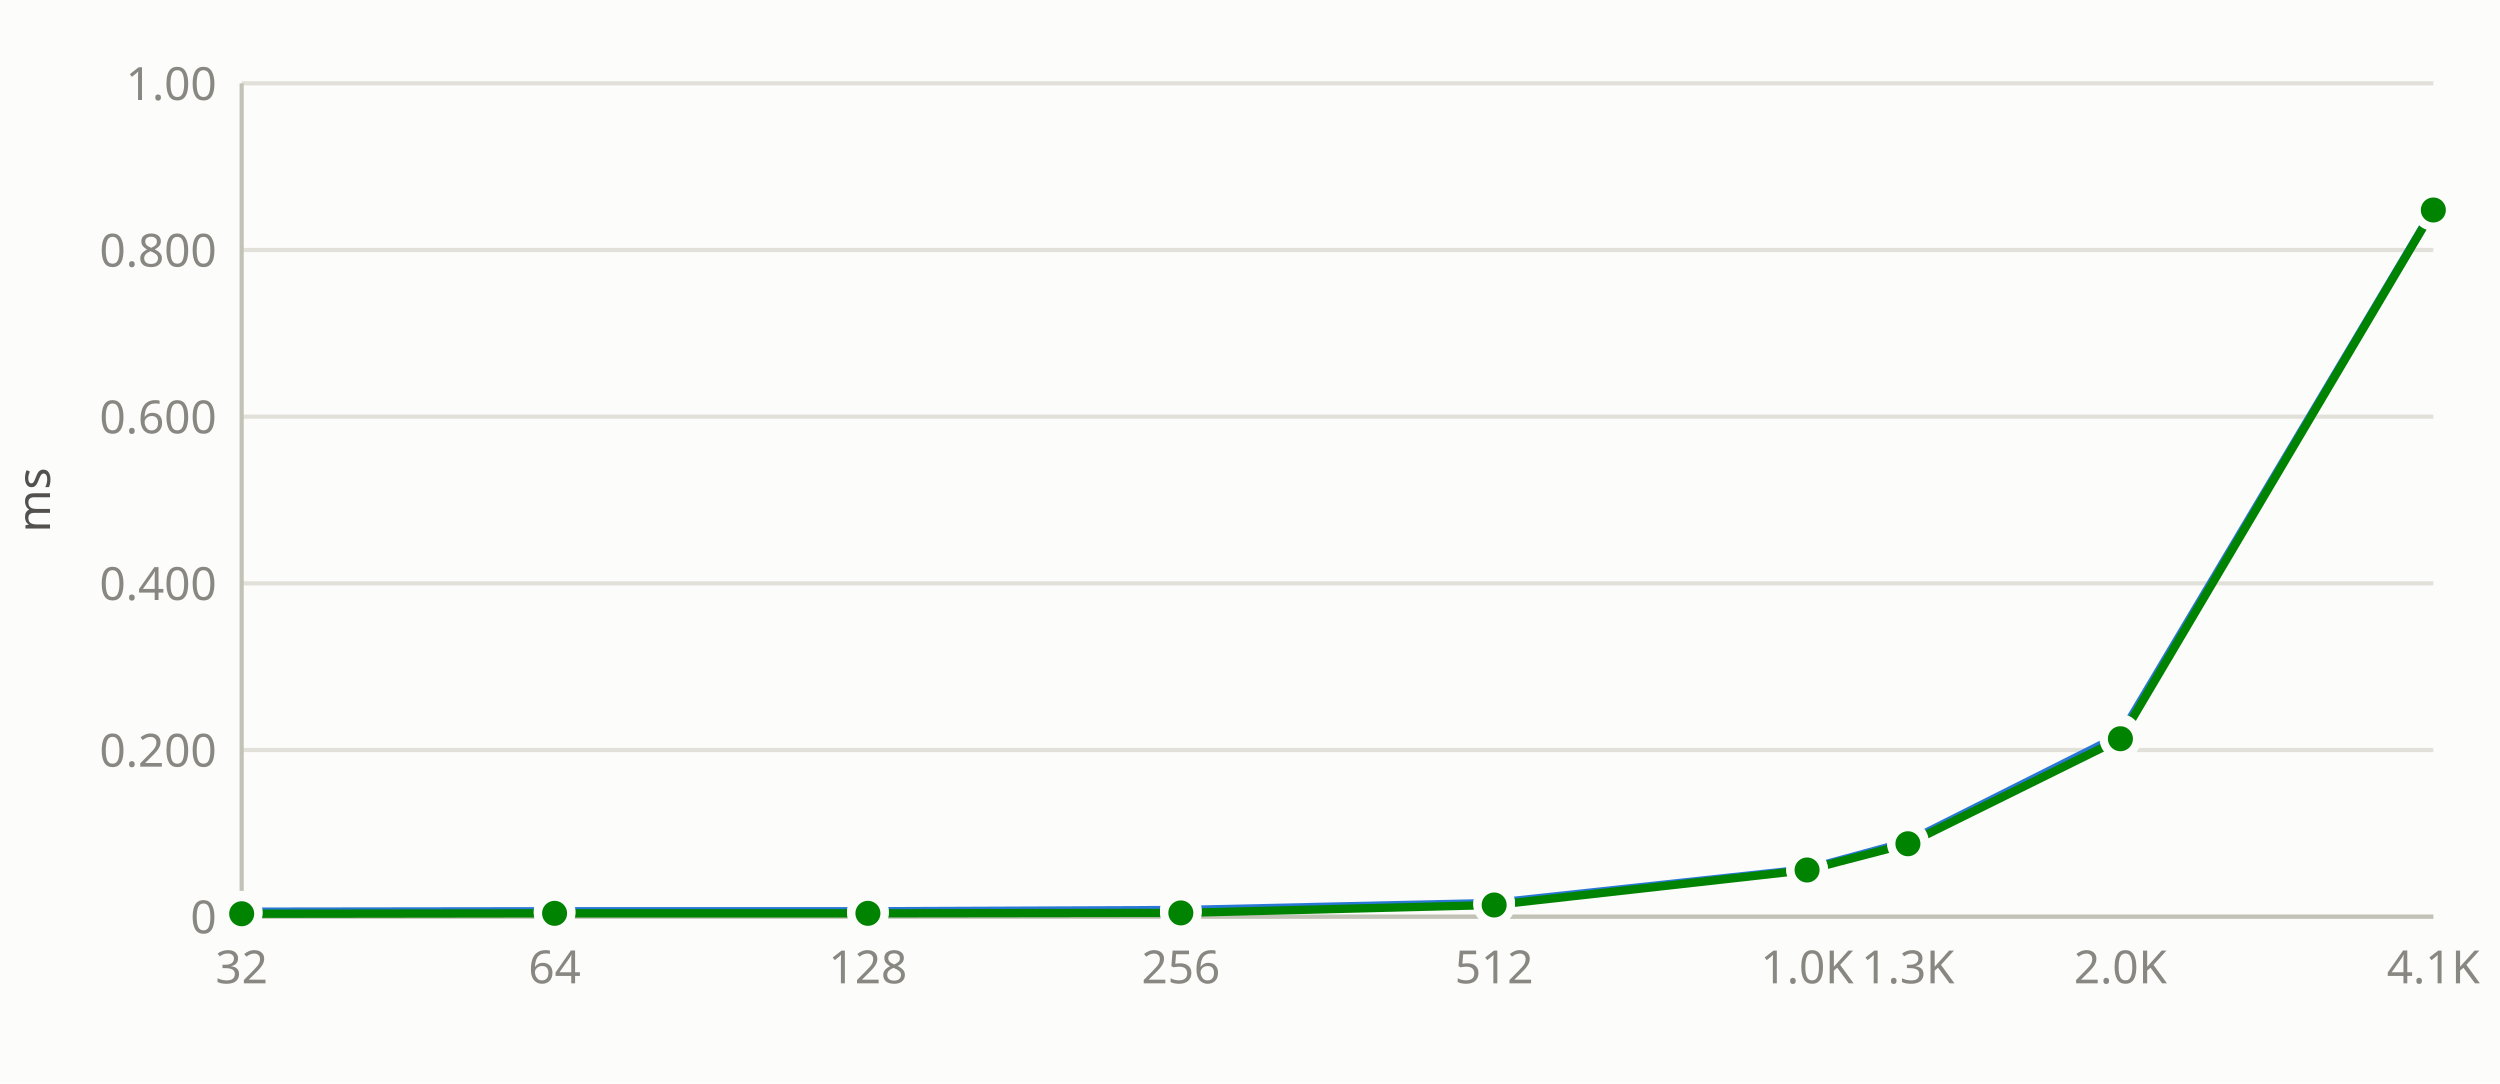
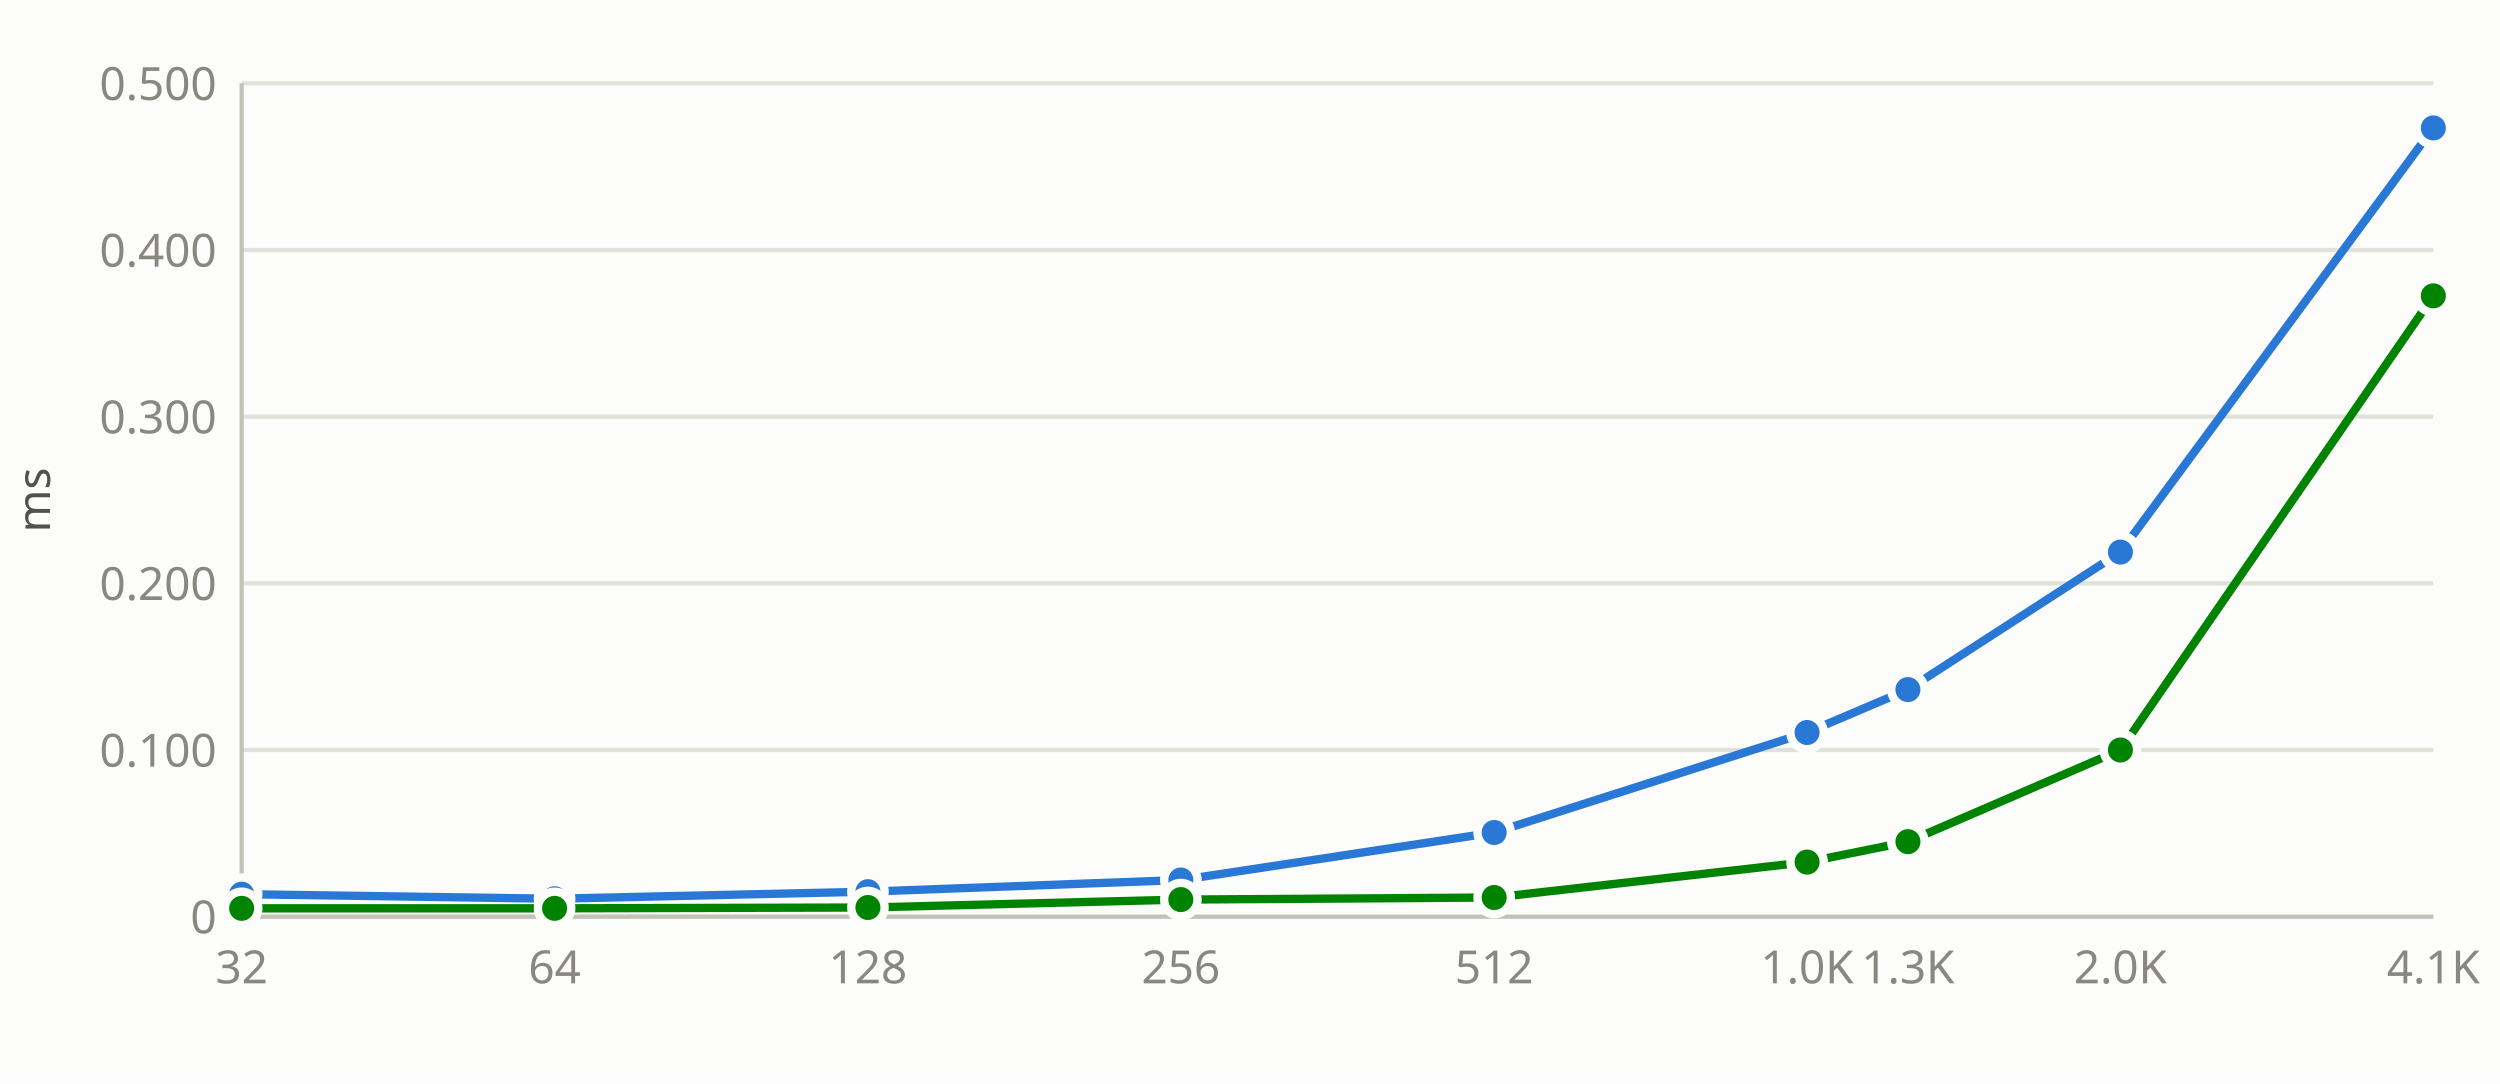
- <svg xmlns="http://www.w3.org/2000/svg" id="bc-sger-stride4-nvidia_geforce_gtx_1650-ms" viewBox="0 0 600 260" width="600" height="260" role="img" aria-label="ms vs n">
-   <style>#bc-sger-stride4-nvidia_geforce_gtx_1650-ms .bg{fill:#fcfcfb}#bc-sger-stride4-nvidia_geforce_gtx_1650-ms .gr{stroke:#e1e0d9;stroke-width:1;fill:none}#bc-sger-stride4-nvidia_geforce_gtx_1650-ms .ax{stroke:#c3c2b7;stroke-width:1;fill:none}#bc-sger-stride4-nvidia_geforce_gtx_1650-ms .at{fill:#898781;font:11px/1 system-ui,sans-serif}#bc-sger-stride4-nvidia_geforce_gtx_1650-ms .lt{fill:#52514e;font:11px/1 system-ui,sans-serif}#bc-sger-stride4-nvidia_geforce_gtx_1650-ms .ln1{stroke:#2a78d6;fill:none;stroke-width:2;stroke-linejoin:round;stroke-linecap:round}#bc-sger-stride4-nvidia_geforce_gtx_1650-ms .mk1{fill:#2a78d6;stroke:#fcfcfb;stroke-width:2}#bc-sger-stride4-nvidia_geforce_gtx_1650-ms .ln2{stroke:#008300;fill:none;stroke-width:2;stroke-linejoin:round;stroke-linecap:round}#bc-sger-stride4-nvidia_geforce_gtx_1650-ms .mk2{fill:#008300;stroke:#fcfcfb;stroke-width:2}@media(prefers-color-scheme:dark){#bc-sger-stride4-nvidia_geforce_gtx_1650-ms .bg{fill:#1a1a19}#bc-sger-stride4-nvidia_geforce_gtx_1650-ms .gr{stroke:#2c2c2a}#bc-sger-stride4-nvidia_geforce_gtx_1650-ms .ax{stroke:#383835}#bc-sger-stride4-nvidia_geforce_gtx_1650-ms .at{fill:#898781}#bc-sger-stride4-nvidia_geforce_gtx_1650-ms .lt{fill:#c3c2b7}#bc-sger-stride4-nvidia_geforce_gtx_1650-ms .ln1{stroke:#3987e5}#bc-sger-stride4-nvidia_geforce_gtx_1650-ms .mk1{fill:#3987e5;stroke:#1a1a19}#bc-sger-stride4-nvidia_geforce_gtx_1650-ms .ln2{stroke:#008300}#bc-sger-stride4-nvidia_geforce_gtx_1650-ms .mk2{fill:#008300;stroke:#1a1a19}}:root[data-theme=dark] #bc-sger-stride4-nvidia_geforce_gtx_1650-ms .bg{fill:#1a1a19}:root[data-theme=dark] #bc-sger-stride4-nvidia_geforce_gtx_1650-ms .gr{stroke:#2c2c2a}:root[data-theme=dark] #bc-sger-stride4-nvidia_geforce_gtx_1650-ms .ax{stroke:#383835}:root[data-theme=dark] #bc-sger-stride4-nvidia_geforce_gtx_1650-ms .lt{fill:#c3c2b7}:root[data-theme=dark] #bc-sger-stride4-nvidia_geforce_gtx_1650-ms .ln1{stroke:#3987e5}:root[data-theme=dark] #bc-sger-stride4-nvidia_geforce_gtx_1650-ms .mk1{fill:#3987e5;stroke:#1a1a19}:root[data-theme=dark] #bc-sger-stride4-nvidia_geforce_gtx_1650-ms .mk2{stroke:#1a1a19}</style>
+ <svg xmlns="http://www.w3.org/2000/svg" id="bc-sgemv-stride4-nvidia_geforce_gtx_1650-ms" viewBox="0 0 600 260" width="600" height="260" role="img" aria-label="ms vs n">
+   <style>#bc-sgemv-stride4-nvidia_geforce_gtx_1650-ms .bg{fill:#fcfcfb}#bc-sgemv-stride4-nvidia_geforce_gtx_1650-ms .gr{stroke:#e1e0d9;stroke-width:1;fill:none}#bc-sgemv-stride4-nvidia_geforce_gtx_1650-ms .ax{stroke:#c3c2b7;stroke-width:1;fill:none}#bc-sgemv-stride4-nvidia_geforce_gtx_1650-ms .at{fill:#898781;font:11px/1 system-ui,sans-serif}#bc-sgemv-stride4-nvidia_geforce_gtx_1650-ms .lt{fill:#52514e;font:11px/1 system-ui,sans-serif}#bc-sgemv-stride4-nvidia_geforce_gtx_1650-ms .ln1{stroke:#2a78d6;fill:none;stroke-width:2;stroke-linejoin:round;stroke-linecap:round}#bc-sgemv-stride4-nvidia_geforce_gtx_1650-ms .mk1{fill:#2a78d6;stroke:#fcfcfb;stroke-width:2}#bc-sgemv-stride4-nvidia_geforce_gtx_1650-ms .ln2{stroke:#008300;fill:none;stroke-width:2;stroke-linejoin:round;stroke-linecap:round}#bc-sgemv-stride4-nvidia_geforce_gtx_1650-ms .mk2{fill:#008300;stroke:#fcfcfb;stroke-width:2}@media(prefers-color-scheme:dark){#bc-sgemv-stride4-nvidia_geforce_gtx_1650-ms .bg{fill:#1a1a19}#bc-sgemv-stride4-nvidia_geforce_gtx_1650-ms .gr{stroke:#2c2c2a}#bc-sgemv-stride4-nvidia_geforce_gtx_1650-ms .ax{stroke:#383835}#bc-sgemv-stride4-nvidia_geforce_gtx_1650-ms .at{fill:#898781}#bc-sgemv-stride4-nvidia_geforce_gtx_1650-ms .lt{fill:#c3c2b7}#bc-sgemv-stride4-nvidia_geforce_gtx_1650-ms .ln1{stroke:#3987e5}#bc-sgemv-stride4-nvidia_geforce_gtx_1650-ms .mk1{fill:#3987e5;stroke:#1a1a19}#bc-sgemv-stride4-nvidia_geforce_gtx_1650-ms .ln2{stroke:#008300}#bc-sgemv-stride4-nvidia_geforce_gtx_1650-ms .mk2{fill:#008300;stroke:#1a1a19}}:root[data-theme=dark] #bc-sgemv-stride4-nvidia_geforce_gtx_1650-ms .bg{fill:#1a1a19}:root[data-theme=dark] #bc-sgemv-stride4-nvidia_geforce_gtx_1650-ms .gr{stroke:#2c2c2a}:root[data-theme=dark] #bc-sgemv-stride4-nvidia_geforce_gtx_1650-ms .ax{stroke:#383835}:root[data-theme=dark] #bc-sgemv-stride4-nvidia_geforce_gtx_1650-ms .lt{fill:#c3c2b7}:root[data-theme=dark] #bc-sgemv-stride4-nvidia_geforce_gtx_1650-ms .ln1{stroke:#3987e5}:root[data-theme=dark] #bc-sgemv-stride4-nvidia_geforce_gtx_1650-ms .mk1{fill:#3987e5;stroke:#1a1a19}:root[data-theme=dark] #bc-sgemv-stride4-nvidia_geforce_gtx_1650-ms .mk2{stroke:#1a1a19}</style>
  <rect class="bg" width="600" height="260" />
  <line class="gr" x1="58" y1="220.0" x2="584" y2="220.0" />
  <line class="gr" x1="58" y1="180.0" x2="584" y2="180.0" />
  <line class="gr" x1="58" y1="140.0" x2="584" y2="140.0" />
  <line class="gr" x1="58" y1="100.0" x2="584" y2="100.0" />
  <line class="gr" x1="58" y1="60.0" x2="584" y2="60.0" />
  <line class="gr" x1="58" y1="20.0" x2="584" y2="20.0" />
  <line class="ax" x1="58" y1="20" x2="58" y2="220" />
  <line class="ax" x1="58" y1="220" x2="584" y2="220" />
  <text class="at" x="52" y="224.0" text-anchor="end">0</text>
-   <text class="at" x="52" y="184.0" text-anchor="end">0.200</text>
-   <text class="at" x="52" y="144.0" text-anchor="end">0.400</text>
-   <text class="at" x="52" y="104.0" text-anchor="end">0.600</text>
-   <text class="at" x="52" y="64.0" text-anchor="end">0.800</text>
-   <text class="at" x="52" y="24.0" text-anchor="end">1.00</text>
+   <text class="at" x="52" y="184.0" text-anchor="end">0.100</text>
+   <text class="at" x="52" y="144.0" text-anchor="end">0.200</text>
+   <text class="at" x="52" y="104.0" text-anchor="end">0.300</text>
+   <text class="at" x="52" y="64.0" text-anchor="end">0.400</text>
+   <text class="at" x="52" y="24.0" text-anchor="end">0.500</text>
  <text class="lt" x="12" y="120.0" text-anchor="middle" transform="rotate(-90 12 120.0)">ms</text>
  <text class="at" x="58.0" y="236" text-anchor="middle">32</text>
  <text class="at" x="133.1" y="236" text-anchor="middle">64</text>
  <text class="at" x="208.3" y="236" text-anchor="middle">128</text>
  <text class="at" x="283.4" y="236" text-anchor="middle">256</text>
  <text class="at" x="358.6" y="236" text-anchor="middle">512</text>
  <text class="at" x="433.7" y="236" text-anchor="middle">1.0K</text>
  <text class="at" x="457.9" y="236" text-anchor="middle">1.3K</text>
  <text class="at" x="508.9" y="236" text-anchor="middle">2.0K</text>
  <text class="at" x="584.0" y="236" text-anchor="middle">4.1K</text>
-   <polyline class="ln1" points="58.0,218.8 133.1,218.7 208.3,218.7 283.4,218.4 358.6,216.7 433.7,208.6 457.9,202.0 508.9,176.4 584.0,50.3" />
-   <polyline class="ln2" points="58.0,219.3 133.1,219.2 208.3,219.2 283.4,219.1 358.6,217.2 433.7,208.8 457.9,202.5 508.9,177.3 584.0,50.4" />
-   <circle class="mk1" cx="58.0" cy="218.8" r="4" />
-   <circle class="mk1" cx="133.1" cy="218.7" r="4" />
-   <circle class="mk1" cx="208.3" cy="218.7" r="4" />
-   <circle class="mk1" cx="283.4" cy="218.4" r="4" />
-   <circle class="mk1" cx="358.6" cy="216.7" r="4" />
-   <circle class="mk1" cx="433.7" cy="208.6" r="4" />
-   <circle class="mk1" cx="457.9" cy="202.0" r="4" />
-   <circle class="mk1" cx="508.9" cy="176.4" r="4" />
-   <circle class="mk1" cx="584.0" cy="50.3" r="4" />
-   <circle class="mk2" cx="58.0" cy="219.3" r="4" />
-   <circle class="mk2" cx="133.1" cy="219.2" r="4" />
-   <circle class="mk2" cx="208.3" cy="219.2" r="4" />
-   <circle class="mk2" cx="283.4" cy="219.1" r="4" />
-   <circle class="mk2" cx="358.6" cy="217.2" r="4" />
-   <circle class="mk2" cx="433.7" cy="208.8" r="4" />
-   <circle class="mk2" cx="457.9" cy="202.5" r="4" />
-   <circle class="mk2" cx="508.9" cy="177.3" r="4" />
-   <circle class="mk2" cx="584.0" cy="50.4" r="4" />
+   <polyline class="ln1" points="58.0,214.6 133.1,215.7 208.3,214.0 283.4,211.2 358.6,199.8 433.7,175.8 457.9,165.5 508.9,132.5 584.0,30.7" />
+   <polyline class="ln2" points="58.0,218.0 133.1,218.0 208.3,217.8 283.4,215.9 358.6,215.4 433.7,206.9 457.9,202.0 508.9,180.0 584.0,71.0" />
+   <circle class="mk1" cx="58.0" cy="214.6" r="4" />
+   <circle class="mk1" cx="133.1" cy="215.7" r="4" />
+   <circle class="mk1" cx="208.3" cy="214.0" r="4" />
+   <circle class="mk1" cx="283.4" cy="211.2" r="4" />
+   <circle class="mk1" cx="358.6" cy="199.8" r="4" />
+   <circle class="mk1" cx="433.7" cy="175.8" r="4" />
+   <circle class="mk1" cx="457.9" cy="165.5" r="4" />
+   <circle class="mk1" cx="508.9" cy="132.5" r="4" />
+   <circle class="mk1" cx="584.0" cy="30.7" r="4" />
+   <circle class="mk2" cx="58.0" cy="218.0" r="4" />
+   <circle class="mk2" cx="133.1" cy="218.0" r="4" />
+   <circle class="mk2" cx="208.3" cy="217.8" r="4" />
+   <circle class="mk2" cx="283.4" cy="215.9" r="4" />
+   <circle class="mk2" cx="358.6" cy="215.4" r="4" />
+   <circle class="mk2" cx="433.7" cy="206.9" r="4" />
+   <circle class="mk2" cx="457.9" cy="202.0" r="4" />
+   <circle class="mk2" cx="508.9" cy="180.0" r="4" />
+   <circle class="mk2" cx="584.0" cy="71.0" r="4" />
</svg>
